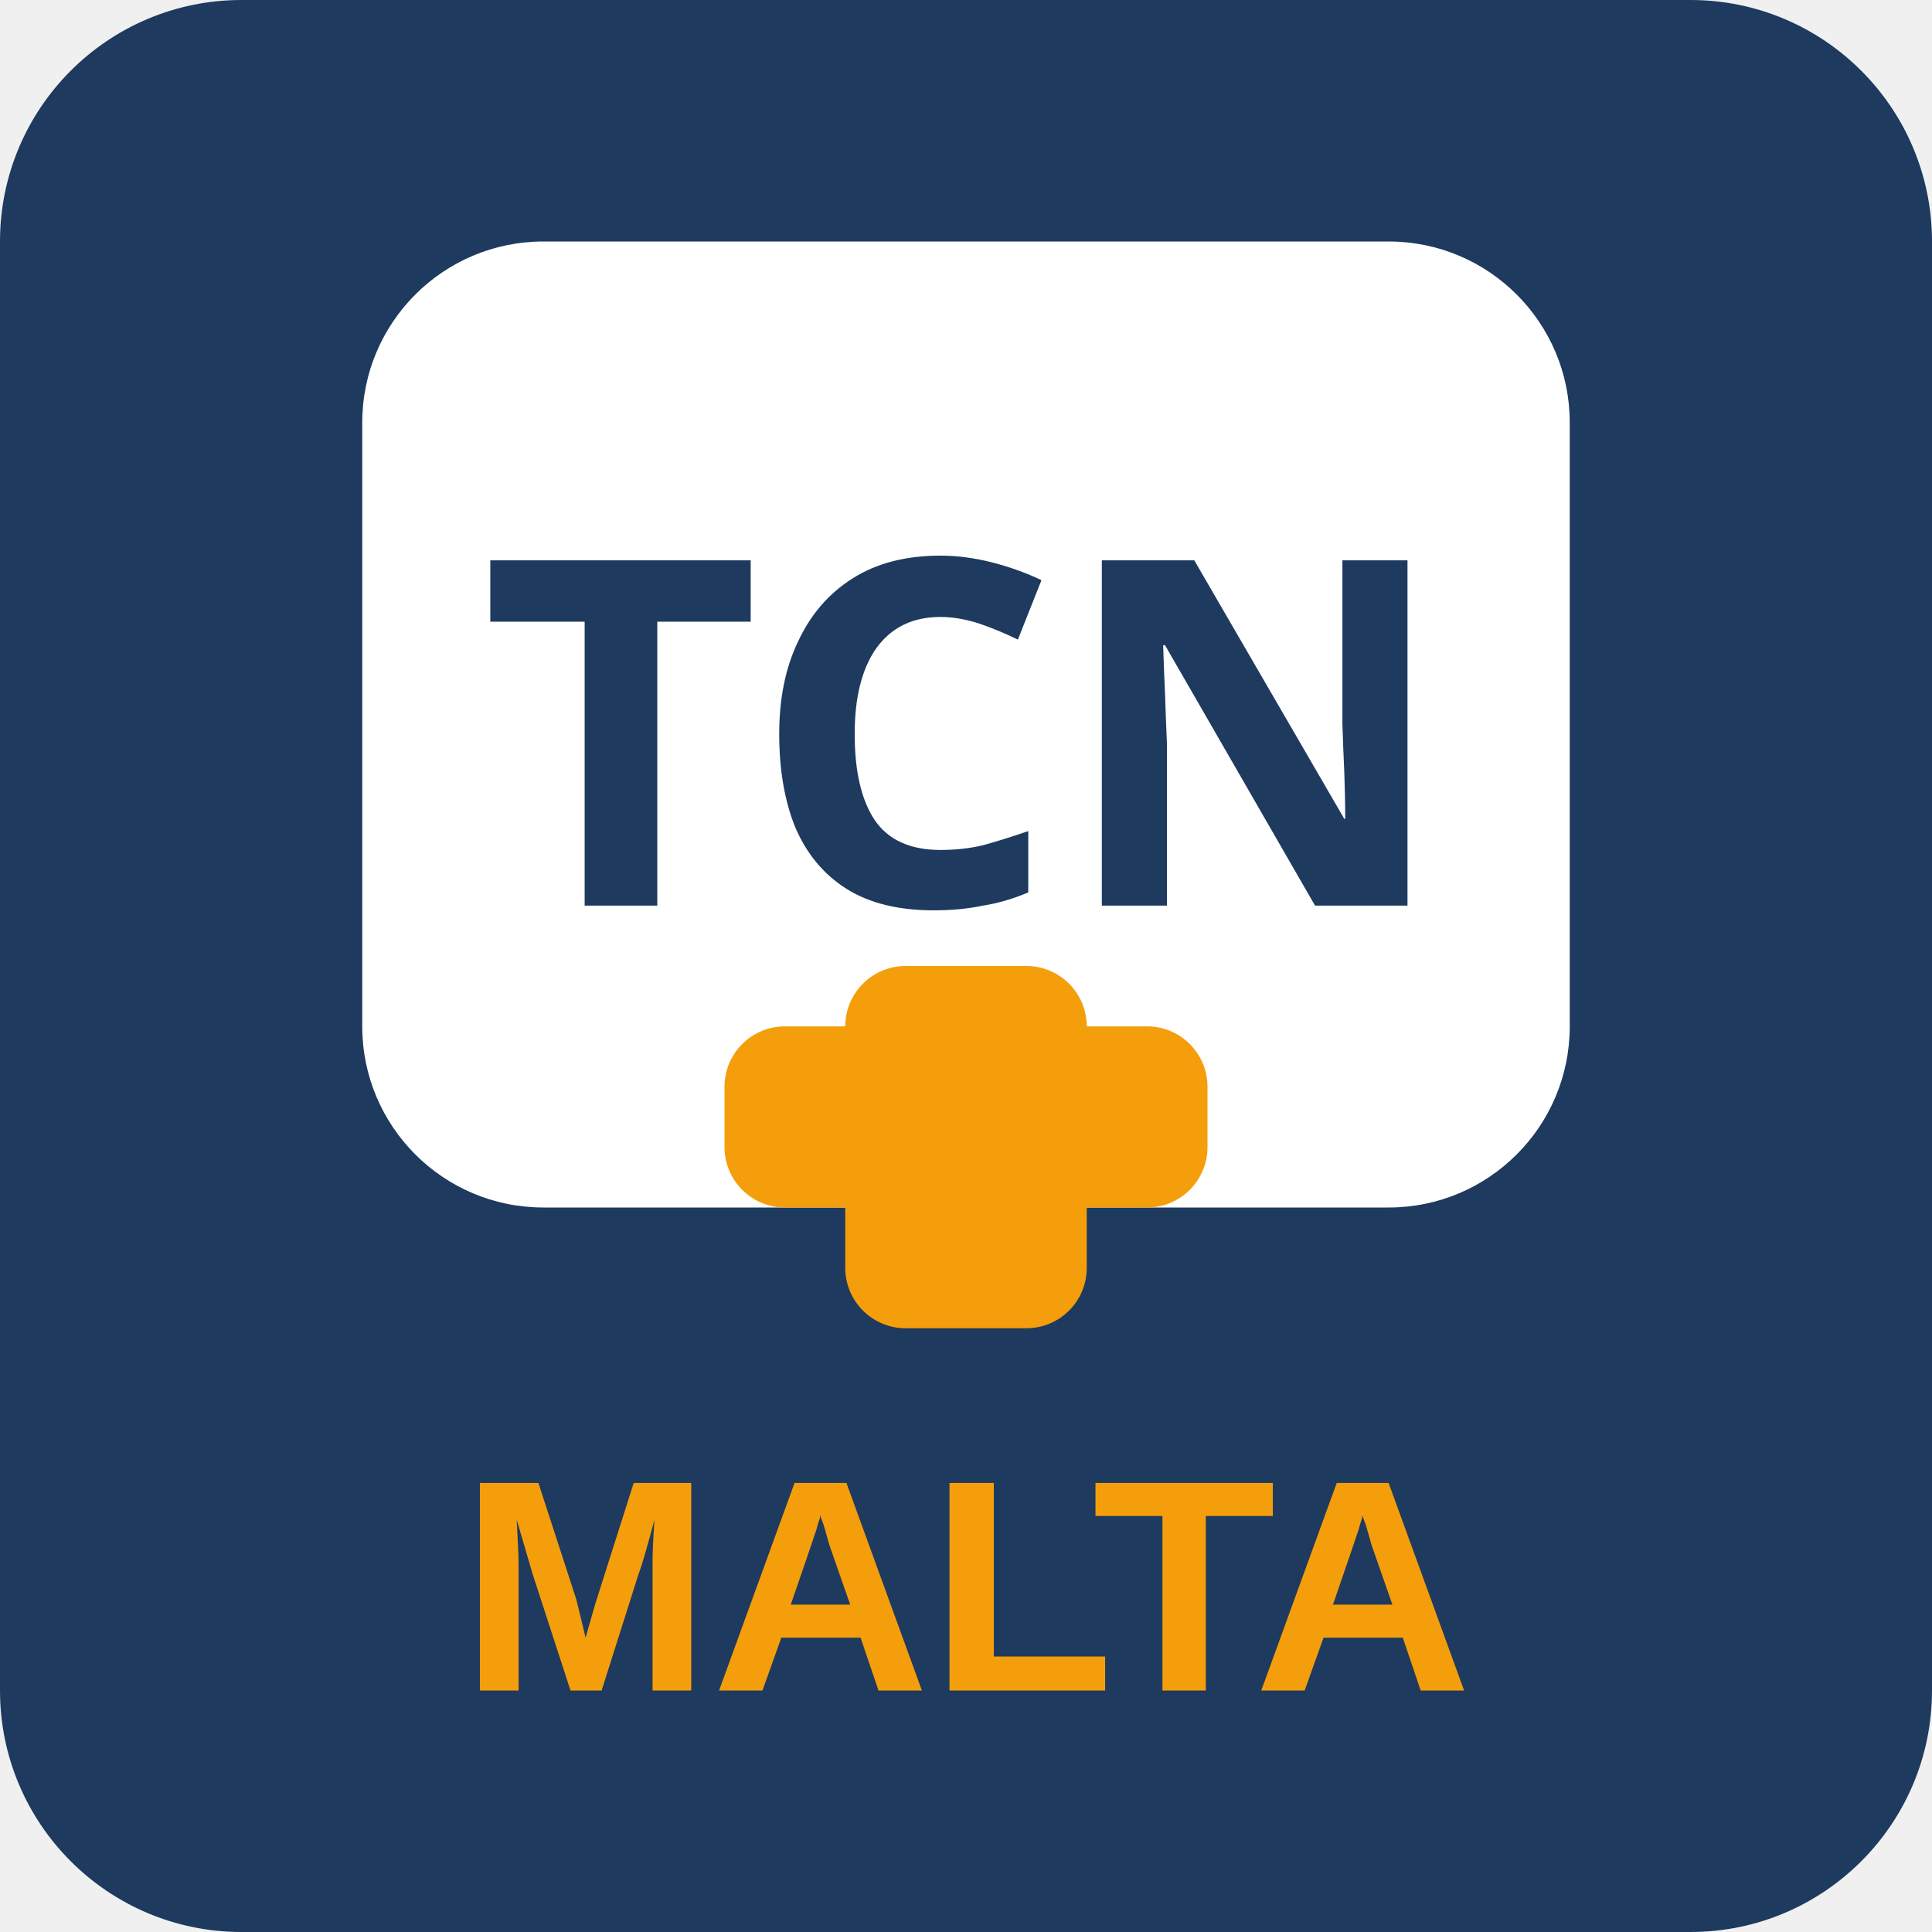
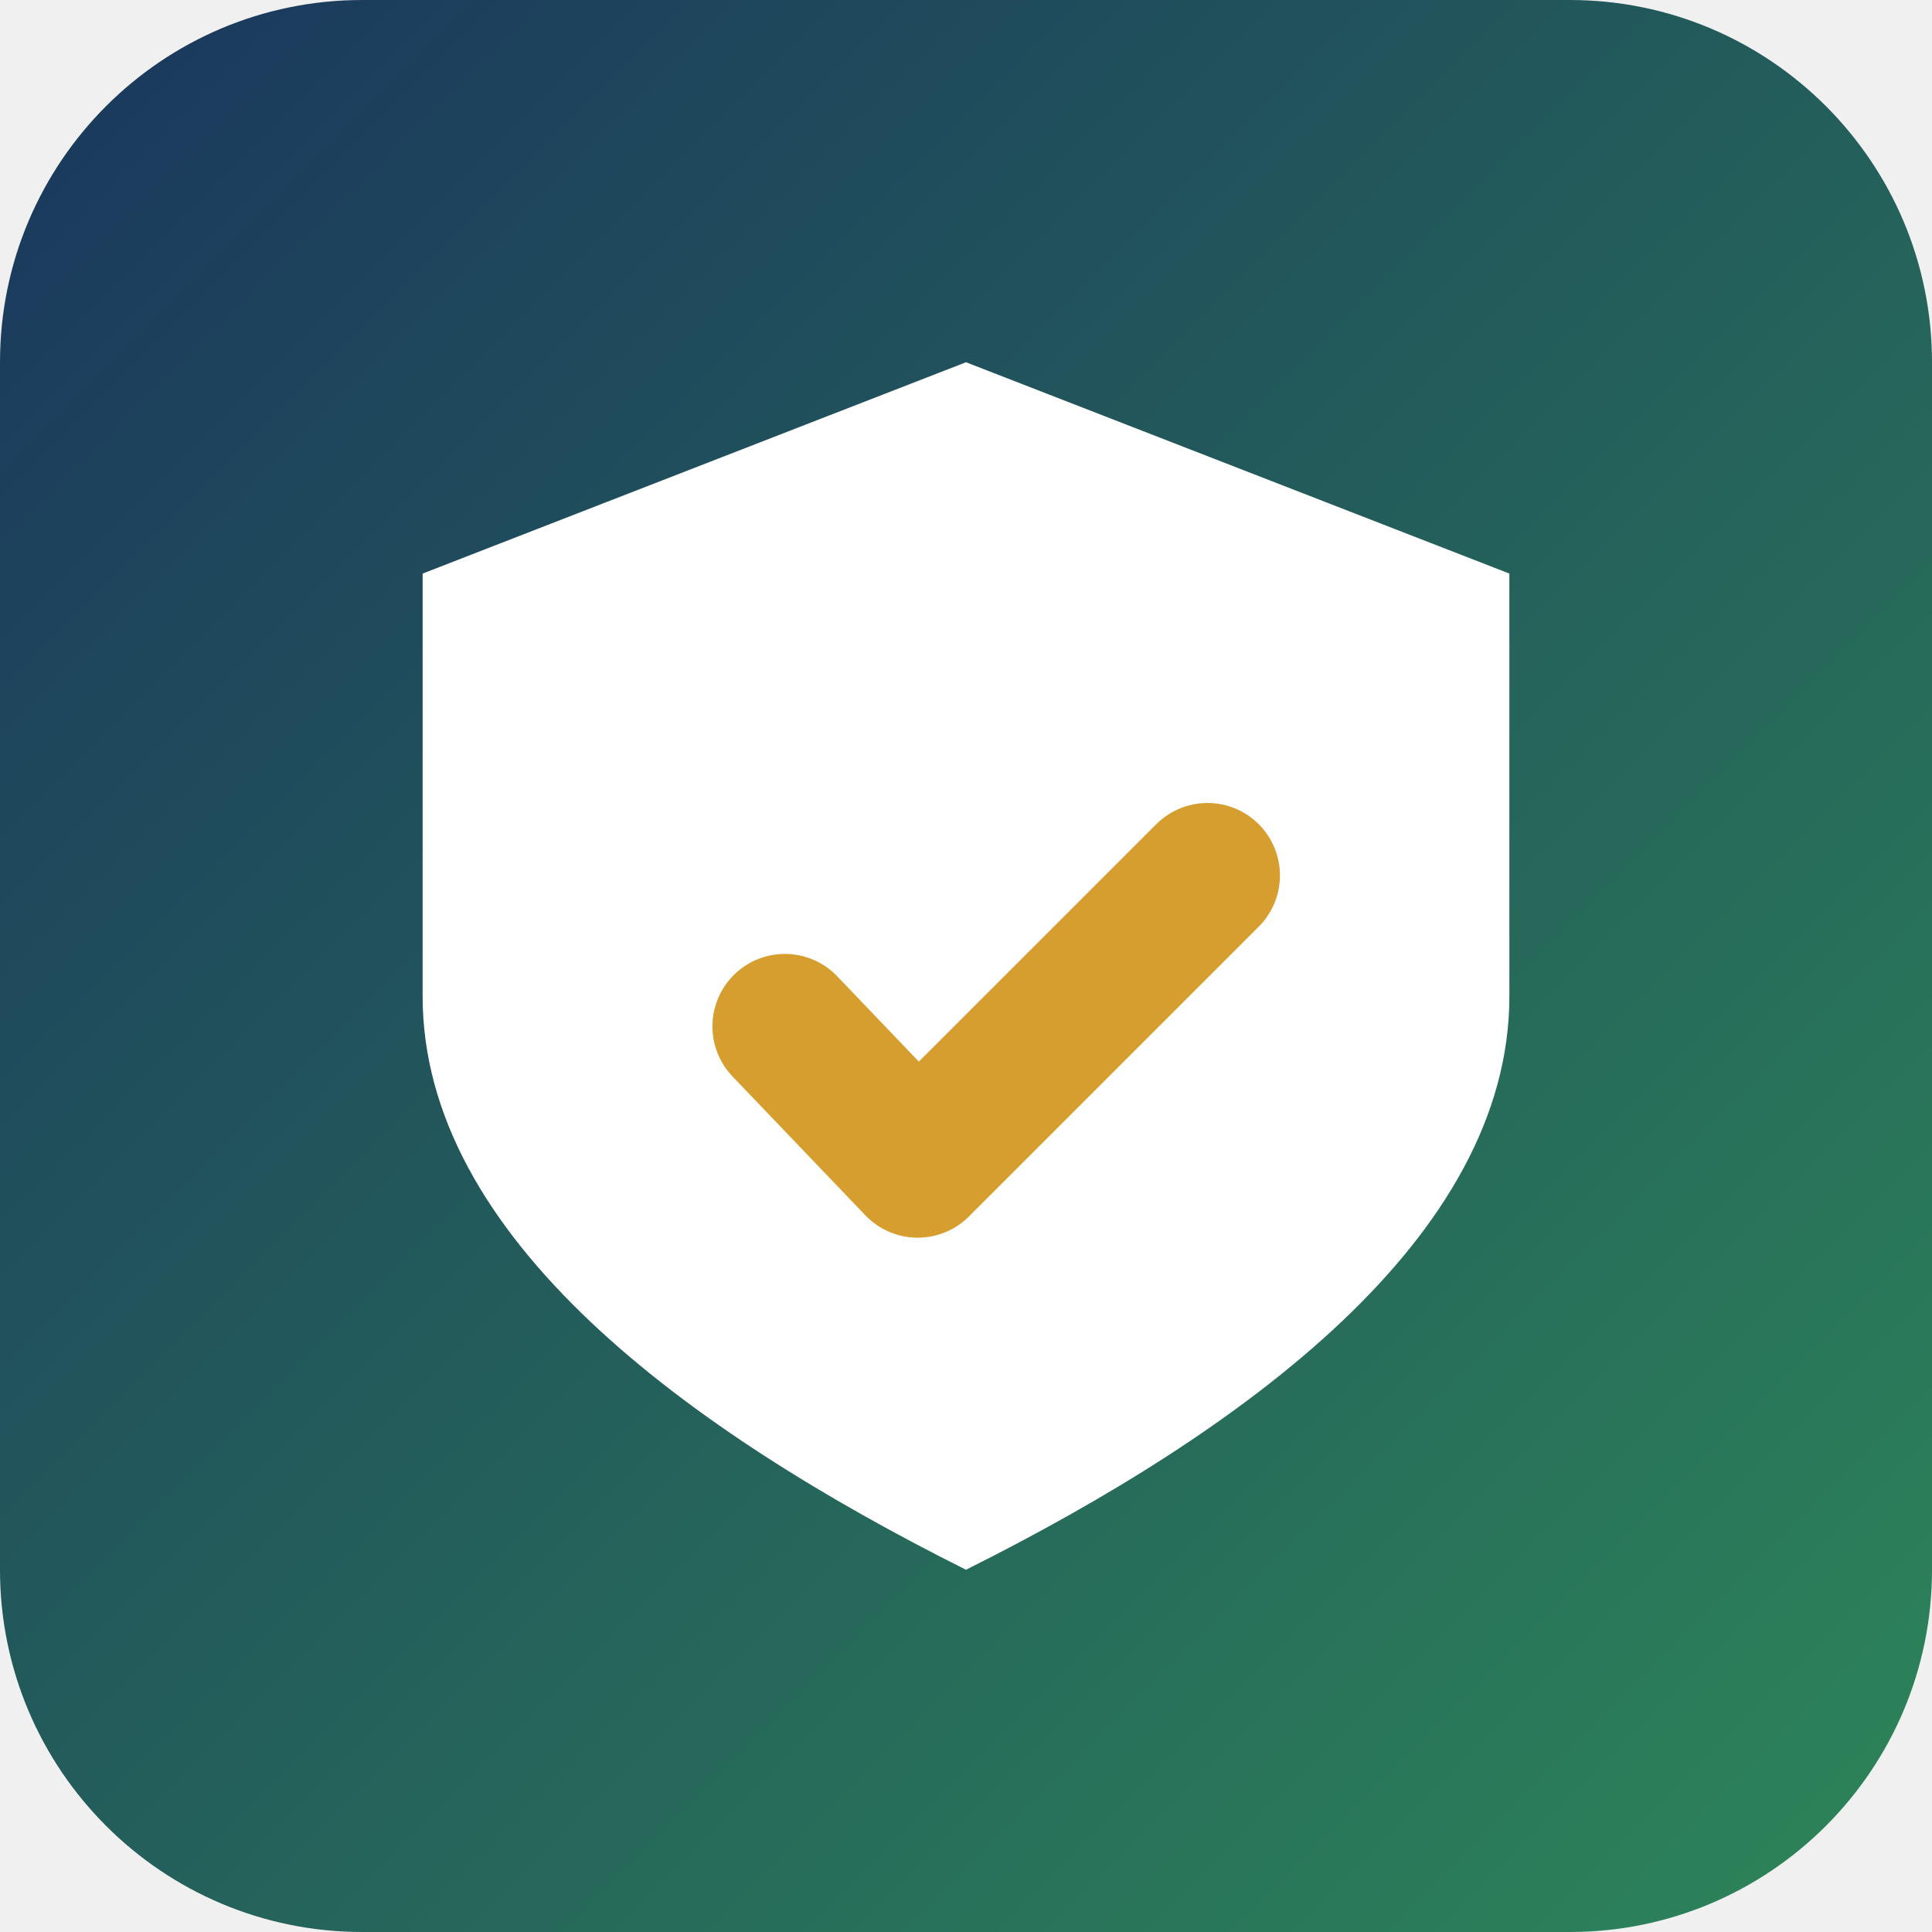
- <svg xmlns="http://www.w3.org/2000/svg" viewBox="0 0 32 32">
-   <rect width="32" height="32" fill="#1e3a5f" rx="4" />
-   <rect x="6" y="4" width="20" height="16" rx="3" fill="white" />
-   <text x="16" y="15" font-family="Arial Black" font-size="8" font-weight="900" fill="#1e3a5f" text-anchor="middle">TCN</text>
-   <rect x="14" y="16" width="4" height="6" rx="1" fill="#f59e0b" />
-   <rect x="12" y="17" width="8" height="3" rx="1" fill="#f59e0b" />
-   <text x="16" y="28" font-family="Arial" font-size="5" font-weight="700" fill="#f59e0b" text-anchor="middle">MALTA</text>
+ <svg xmlns="http://www.w3.org/2000/svg" viewBox="0 0 32 32" fill="none">
+   <defs>
+     <linearGradient id="brandGradient" x1="0%" y1="0%" x2="100%" y2="100%">
+       <stop offset="0%" stop-color="#1a365d" />
+       <stop offset="100%" stop-color="#2d8659" />
+     </linearGradient>
+   </defs>
+   <rect width="32" height="32" rx="6" fill="url(#brandGradient)" />
+   <path d="M16 6 L25 9.5 V16.5 C25 20.5 20.6 23.7 16 26 C11.4 23.7 7 20.5 7 16.5 V9.5 L16 6Z" fill="#ffffff" />
+   <path d="M13 17 L15.2 19.3 L20 14.5" stroke="#d69e2e" stroke-width="2.4" stroke-linecap="round" stroke-linejoin="round" />
</svg>
